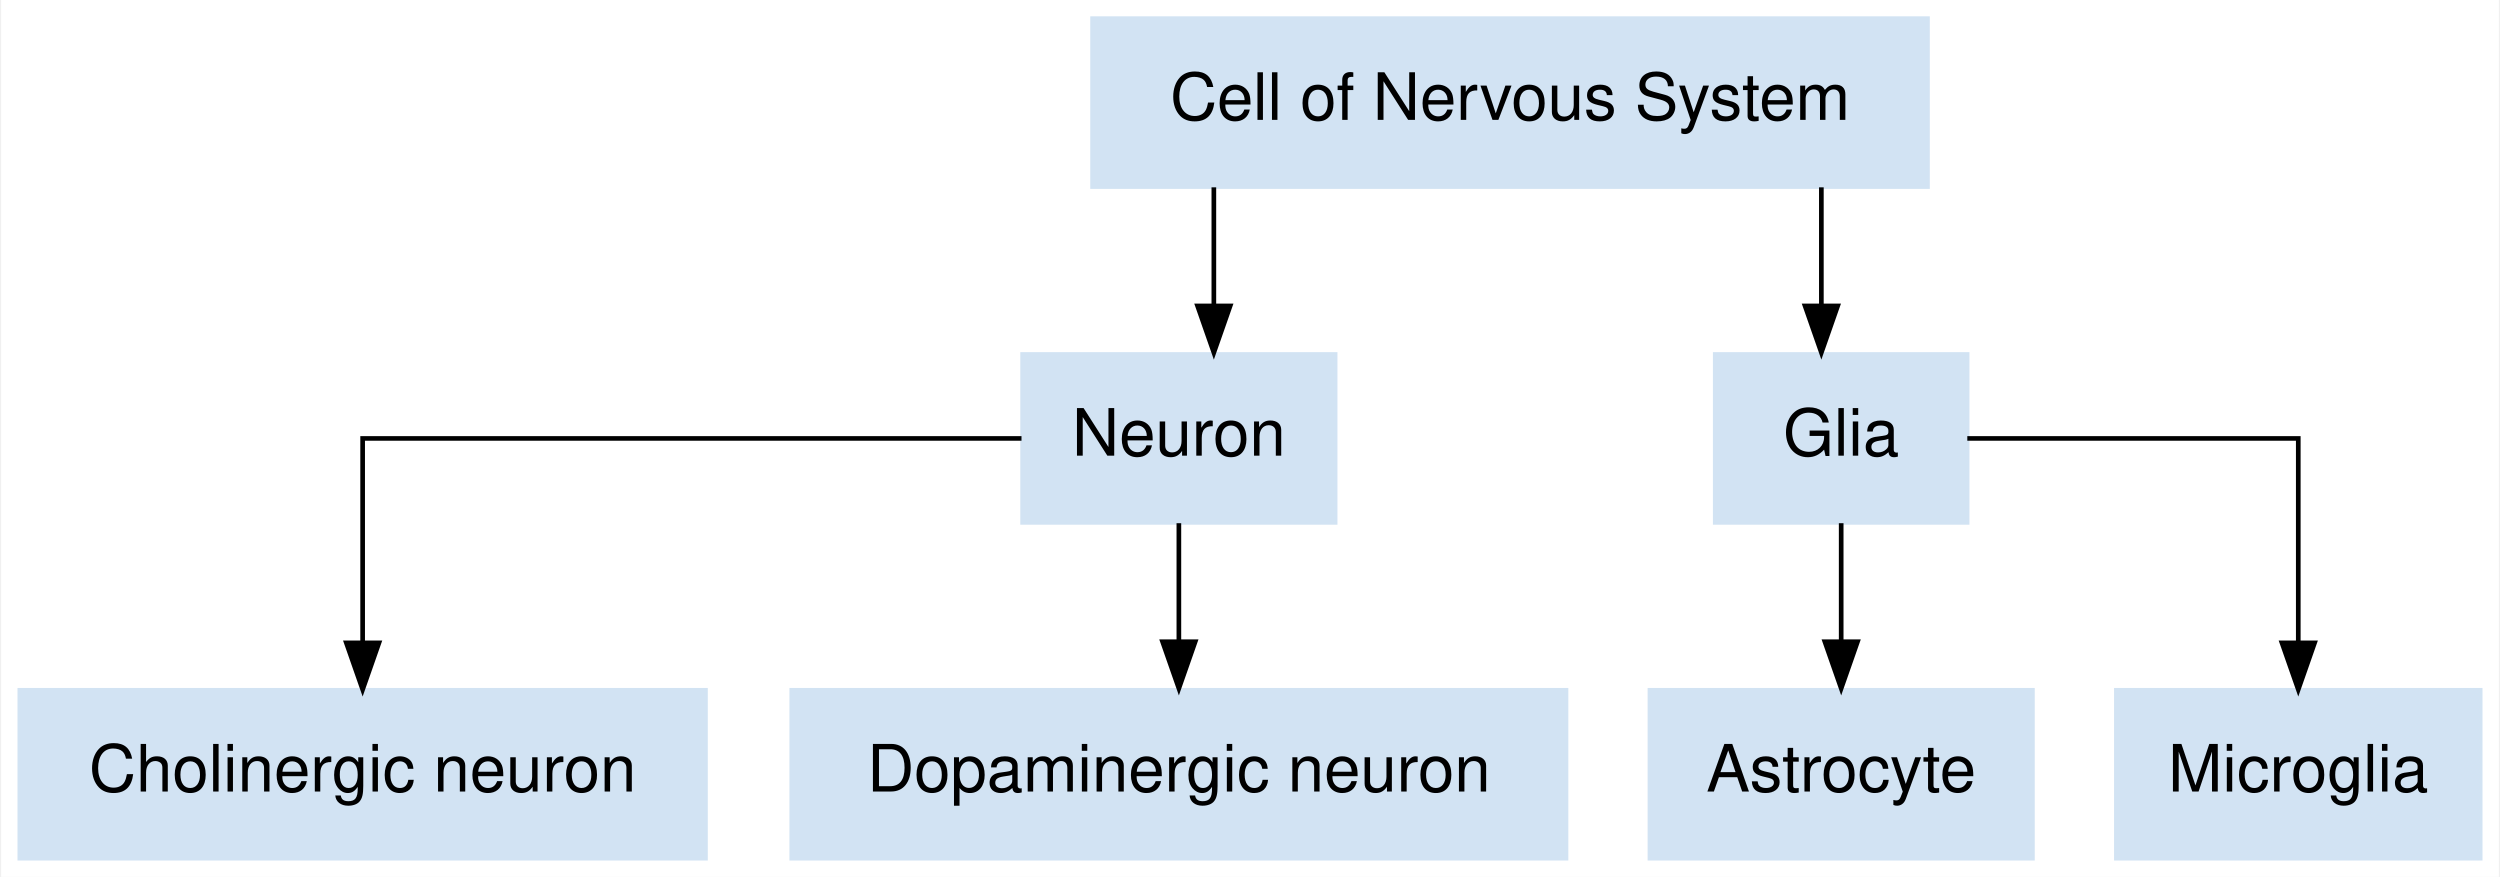
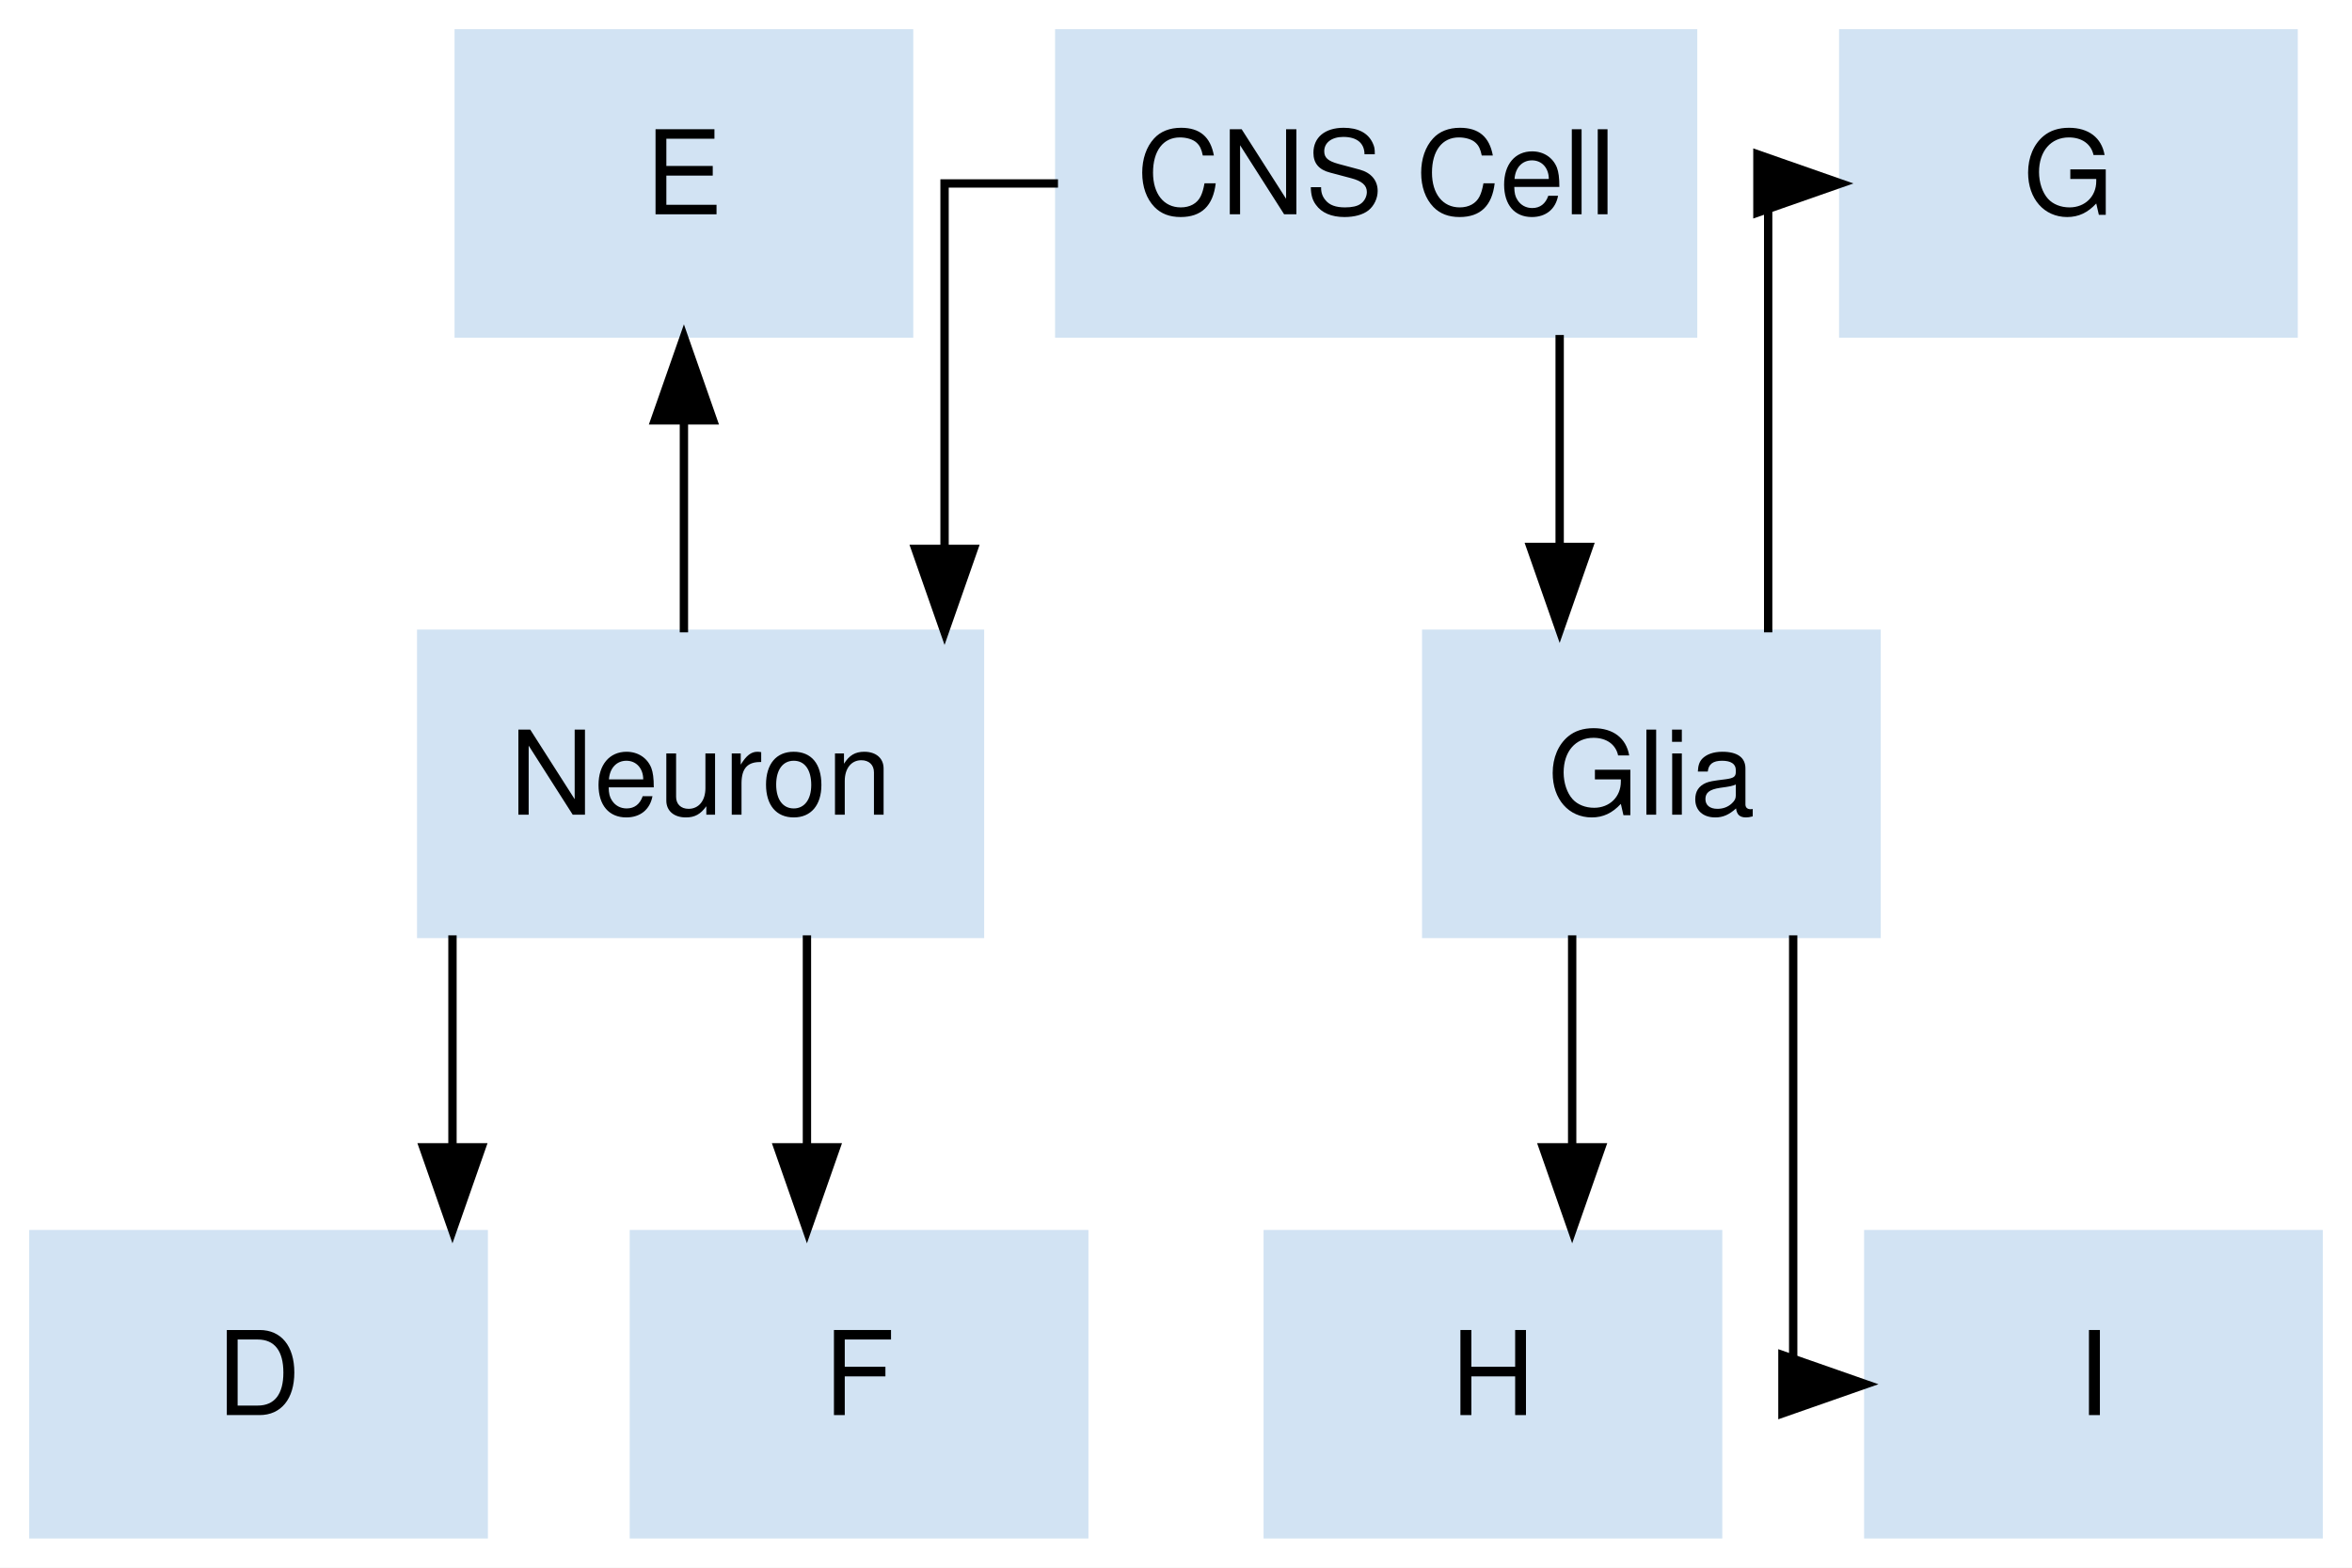
- <svg xmlns="http://www.w3.org/2000/svg" width="536pt" height="188pt" viewBox="0.00 0.00 535.50 188.00">
+ <svg xmlns="http://www.w3.org/2000/svg" width="282pt" height="188pt" viewBox="0.00 0.00 282.00 188.00">
  <g id="graph0" class="graph" transform="scale(1 1) rotate(0) translate(4 184)">
-     <polygon fill="white" stroke="transparent" points="-4,4 -4,-184 531.5,-184 531.5,4 -4,4" />
+     <polygon fill="white" stroke="transparent" points="-4,4 -4,-184 278,-184 278,4 -4,4" />
    <g id="node1" class="node">
-       <polygon fill="#d2e3f3" stroke="#d2e3f3" points="409,-180 230,-180 230,-144 409,-144 409,-180" />
-       <text text-anchor="middle" x="319.5" y="-158.3" font-family="Helvetica,sans-Serif" font-size="14.00">Cell of Nervous System</text>
+       <polygon fill="#d2e3f3" stroke="#d2e3f3" points="54,-36 0,-36 0,0 54,0 54,-36" />
+       <text text-anchor="middle" x="27" y="-14.3" font-family="Helvetica,sans-Serif" font-size="14.00">D</text>
    </g>
    <g id="node2" class="node">
-       <polygon fill="#d2e3f3" stroke="#d2e3f3" points="282,-108 215,-108 215,-72 282,-72 282,-108" />
-       <text text-anchor="middle" x="248.5" y="-86.3" font-family="Helvetica,sans-Serif" font-size="14.00">Neuron</text>
+       <polygon fill="#d2e3f3" stroke="#d2e3f3" points="126,-36 72,-36 72,0 126,0 126,-36" />
+       <text text-anchor="middle" x="99" y="-14.3" font-family="Helvetica,sans-Serif" font-size="14.00">F</text>
+     </g>
+     <g id="node3" class="node">
+       <polygon fill="#d2e3f3" stroke="#d2e3f3" points="202,-36 148,-36 148,0 202,0 202,-36" />
+       <text text-anchor="middle" x="175" y="-14.3" font-family="Helvetica,sans-Serif" font-size="14.00">H</text>
+     </g>
+     <g id="node4" class="node">
+       <polygon fill="#d2e3f3" stroke="#d2e3f3" points="274,-36 220,-36 220,0 274,0 274,-36" />
+       <text text-anchor="middle" x="247" y="-14.3" font-family="Helvetica,sans-Serif" font-size="14.00">I</text>
+     </g>
+     <g id="node5" class="node">
+       <polygon fill="#d2e3f3" stroke="#d2e3f3" points="105,-180 51,-180 51,-144 105,-144 105,-180" />
+       <text text-anchor="middle" x="78" y="-158.3" font-family="Helvetica,sans-Serif" font-size="14.00">E</text>
+     </g>
+     <g id="node6" class="node">
+       <polygon fill="#d2e3f3" stroke="#d2e3f3" points="271,-180 217,-180 217,-144 271,-144 271,-180" />
+       <text text-anchor="middle" x="244" y="-158.3" font-family="Helvetica,sans-Serif" font-size="14.00">G</text>
+     </g>
+     <g id="node7" class="node">
+       <polygon fill="#d2e3f3" stroke="#d2e3f3" points="199,-180 123,-180 123,-144 199,-144 199,-180" />
+       <text text-anchor="middle" x="161" y="-158.3" font-family="Helvetica,sans-Serif" font-size="14.00">CNS Cell</text>
+     </g>
+     <g id="node8" class="node">
+       <polygon fill="#d2e3f3" stroke="#d2e3f3" points="113.5,-108 46.5,-108 46.5,-72 113.5,-72 113.5,-108" />
+       <text text-anchor="middle" x="80" y="-86.3" font-family="Helvetica,sans-Serif" font-size="14.00">Neuron</text>
    </g>
    <g id="edge1" class="edge">
-       <path fill="none" stroke="black" d="M256,-143.83C256,-143.83 256,-118.41 256,-118.41" />
-       <polygon fill="black" stroke="black" points="259.5,-118.41 256,-108.41 252.5,-118.41 259.5,-118.41" />
+       <path fill="none" stroke="black" d="M122.85,-162C115.09,-162 109.25,-162 109.25,-162 109.25,-162 109.25,-118.17 109.25,-118.17" />
+       <polygon fill="black" stroke="black" points="112.75,-118.17 109.25,-108.17 105.75,-118.17 112.75,-118.17" />
    </g>
-     <g id="node3" class="node">
-       <polygon fill="#d2e3f3" stroke="#d2e3f3" points="417.5,-108 363.5,-108 363.5,-72 417.5,-72 417.5,-108" />
-       <text text-anchor="middle" x="390.5" y="-86.3" font-family="Helvetica,sans-Serif" font-size="14.00">Glia</text>
+     <g id="node9" class="node">
+       <polygon fill="#d2e3f3" stroke="#d2e3f3" points="221,-108 167,-108 167,-72 221,-72 221,-108" />
+       <text text-anchor="middle" x="194" y="-86.3" font-family="Helvetica,sans-Serif" font-size="14.00">Glia</text>
    </g>
    <g id="edge2" class="edge">
-       <path fill="none" stroke="black" d="M386.25,-143.83C386.25,-143.83 386.25,-118.41 386.25,-118.41" />
-       <polygon fill="black" stroke="black" points="389.75,-118.41 386.25,-108.41 382.75,-118.41 389.75,-118.41" />
-     </g>
-     <g id="node4" class="node">
-       <polygon fill="#d2e3f3" stroke="#d2e3f3" points="147,-36 0,-36 0,0 147,0 147,-36" />
-       <text text-anchor="middle" x="73.5" y="-14.3" font-family="Helvetica,sans-Serif" font-size="14.00">Cholinergic neuron</text>
+       <path fill="none" stroke="black" d="M183,-143.83C183,-143.83 183,-118.41 183,-118.41" />
+       <polygon fill="black" stroke="black" points="186.5,-118.41 183,-108.41 179.5,-118.41 186.5,-118.41" />
    </g>
    <g id="edge3" class="edge">
-       <path fill="none" stroke="black" d="M214.76,-90C163.91,-90 73.5,-90 73.5,-90 73.5,-90 73.5,-46.17 73.5,-46.17" />
-       <polygon fill="black" stroke="black" points="77,-46.17 73.5,-36.17 70,-46.17 77,-46.17" />
+       <path fill="none" stroke="black" d="M50.25,-71.83C50.25,-71.83 50.25,-46.41 50.25,-46.41" />
+       <polygon fill="black" stroke="black" points="53.75,-46.41 50.25,-36.41 46.75,-46.41 53.75,-46.41" />
    </g>
-     <g id="node5" class="node">
-       <polygon fill="#d2e3f3" stroke="#d2e3f3" points="331.5,-36 165.5,-36 165.5,0 331.5,0 331.5,-36" />
-       <text text-anchor="middle" x="248.5" y="-14.3" font-family="Helvetica,sans-Serif" font-size="14.00">Dopaminergic neuron</text>
+     <g id="edge5" class="edge">
+       <path fill="none" stroke="black" d="M92.75,-71.83C92.75,-71.83 92.75,-46.41 92.75,-46.41" />
+       <polygon fill="black" stroke="black" points="96.25,-46.41 92.75,-36.41 89.25,-46.41 96.25,-46.41" />
    </g>
    <g id="edge4" class="edge">
-       <path fill="none" stroke="black" d="M248.5,-71.83C248.5,-71.83 248.5,-46.41 248.5,-46.41" />
-       <polygon fill="black" stroke="black" points="252,-46.41 248.5,-36.41 245,-46.41 252,-46.41" />
+       <path fill="none" stroke="black" d="M78,-108.17C78,-108.17 78,-133.59 78,-133.59" />
+       <polygon fill="black" stroke="black" points="74.5,-133.59 78,-143.59 81.5,-133.59 74.5,-133.59" />
    </g>
-     <g id="node6" class="node">
-       <polygon fill="#d2e3f3" stroke="#d2e3f3" points="431.5,-36 349.5,-36 349.5,0 431.5,0 431.5,-36" />
-       <text text-anchor="middle" x="390.5" y="-14.3" font-family="Helvetica,sans-Serif" font-size="14.00">Astrocyte</text>
+     <g id="edge7" class="edge">
+       <path fill="none" stroke="black" d="M184.5,-71.83C184.5,-71.83 184.5,-46.41 184.5,-46.41" />
+       <polygon fill="black" stroke="black" points="188,-46.41 184.5,-36.41 181,-46.41 188,-46.41" />
    </g>
-     <g id="edge5" class="edge">
-       <path fill="none" stroke="black" d="M390.5,-71.83C390.5,-71.83 390.5,-46.41 390.5,-46.41" />
-       <polygon fill="black" stroke="black" points="394,-46.41 390.5,-36.41 387,-46.41 394,-46.41" />
-     </g>
-     <g id="node7" class="node">
-       <polygon fill="#d2e3f3" stroke="#d2e3f3" points="527.5,-36 449.5,-36 449.5,0 527.5,0 527.5,-36" />
-       <text text-anchor="middle" x="488.5" y="-14.3" font-family="Helvetica,sans-Serif" font-size="14.00">Microglia</text>
+     <g id="edge8" class="edge">
+       <path fill="none" stroke="black" d="M211,-71.83C211,-50.5 211,-18 211,-18 211,-18 211.87,-18 211.87,-18" />
+       <polygon fill="black" stroke="black" points="209.71,-21.5 219.71,-18 209.71,-14.5 209.71,-21.5" />
    </g>
    <g id="edge6" class="edge">
-       <path fill="none" stroke="black" d="M417.54,-90C446.55,-90 488.5,-90 488.5,-90 488.5,-90 488.5,-46.17 488.5,-46.17" />
-       <polygon fill="black" stroke="black" points="492,-46.17 488.5,-36.17 485,-46.17 492,-46.17" />
+       <path fill="none" stroke="black" d="M208,-108.17C208,-129.5 208,-162 208,-162 208,-162 208.87,-162 208.87,-162" />
+       <polygon fill="black" stroke="black" points="206.71,-165.5 216.71,-162 206.71,-158.5 206.71,-165.5" />
    </g>
  </g>
</svg>
